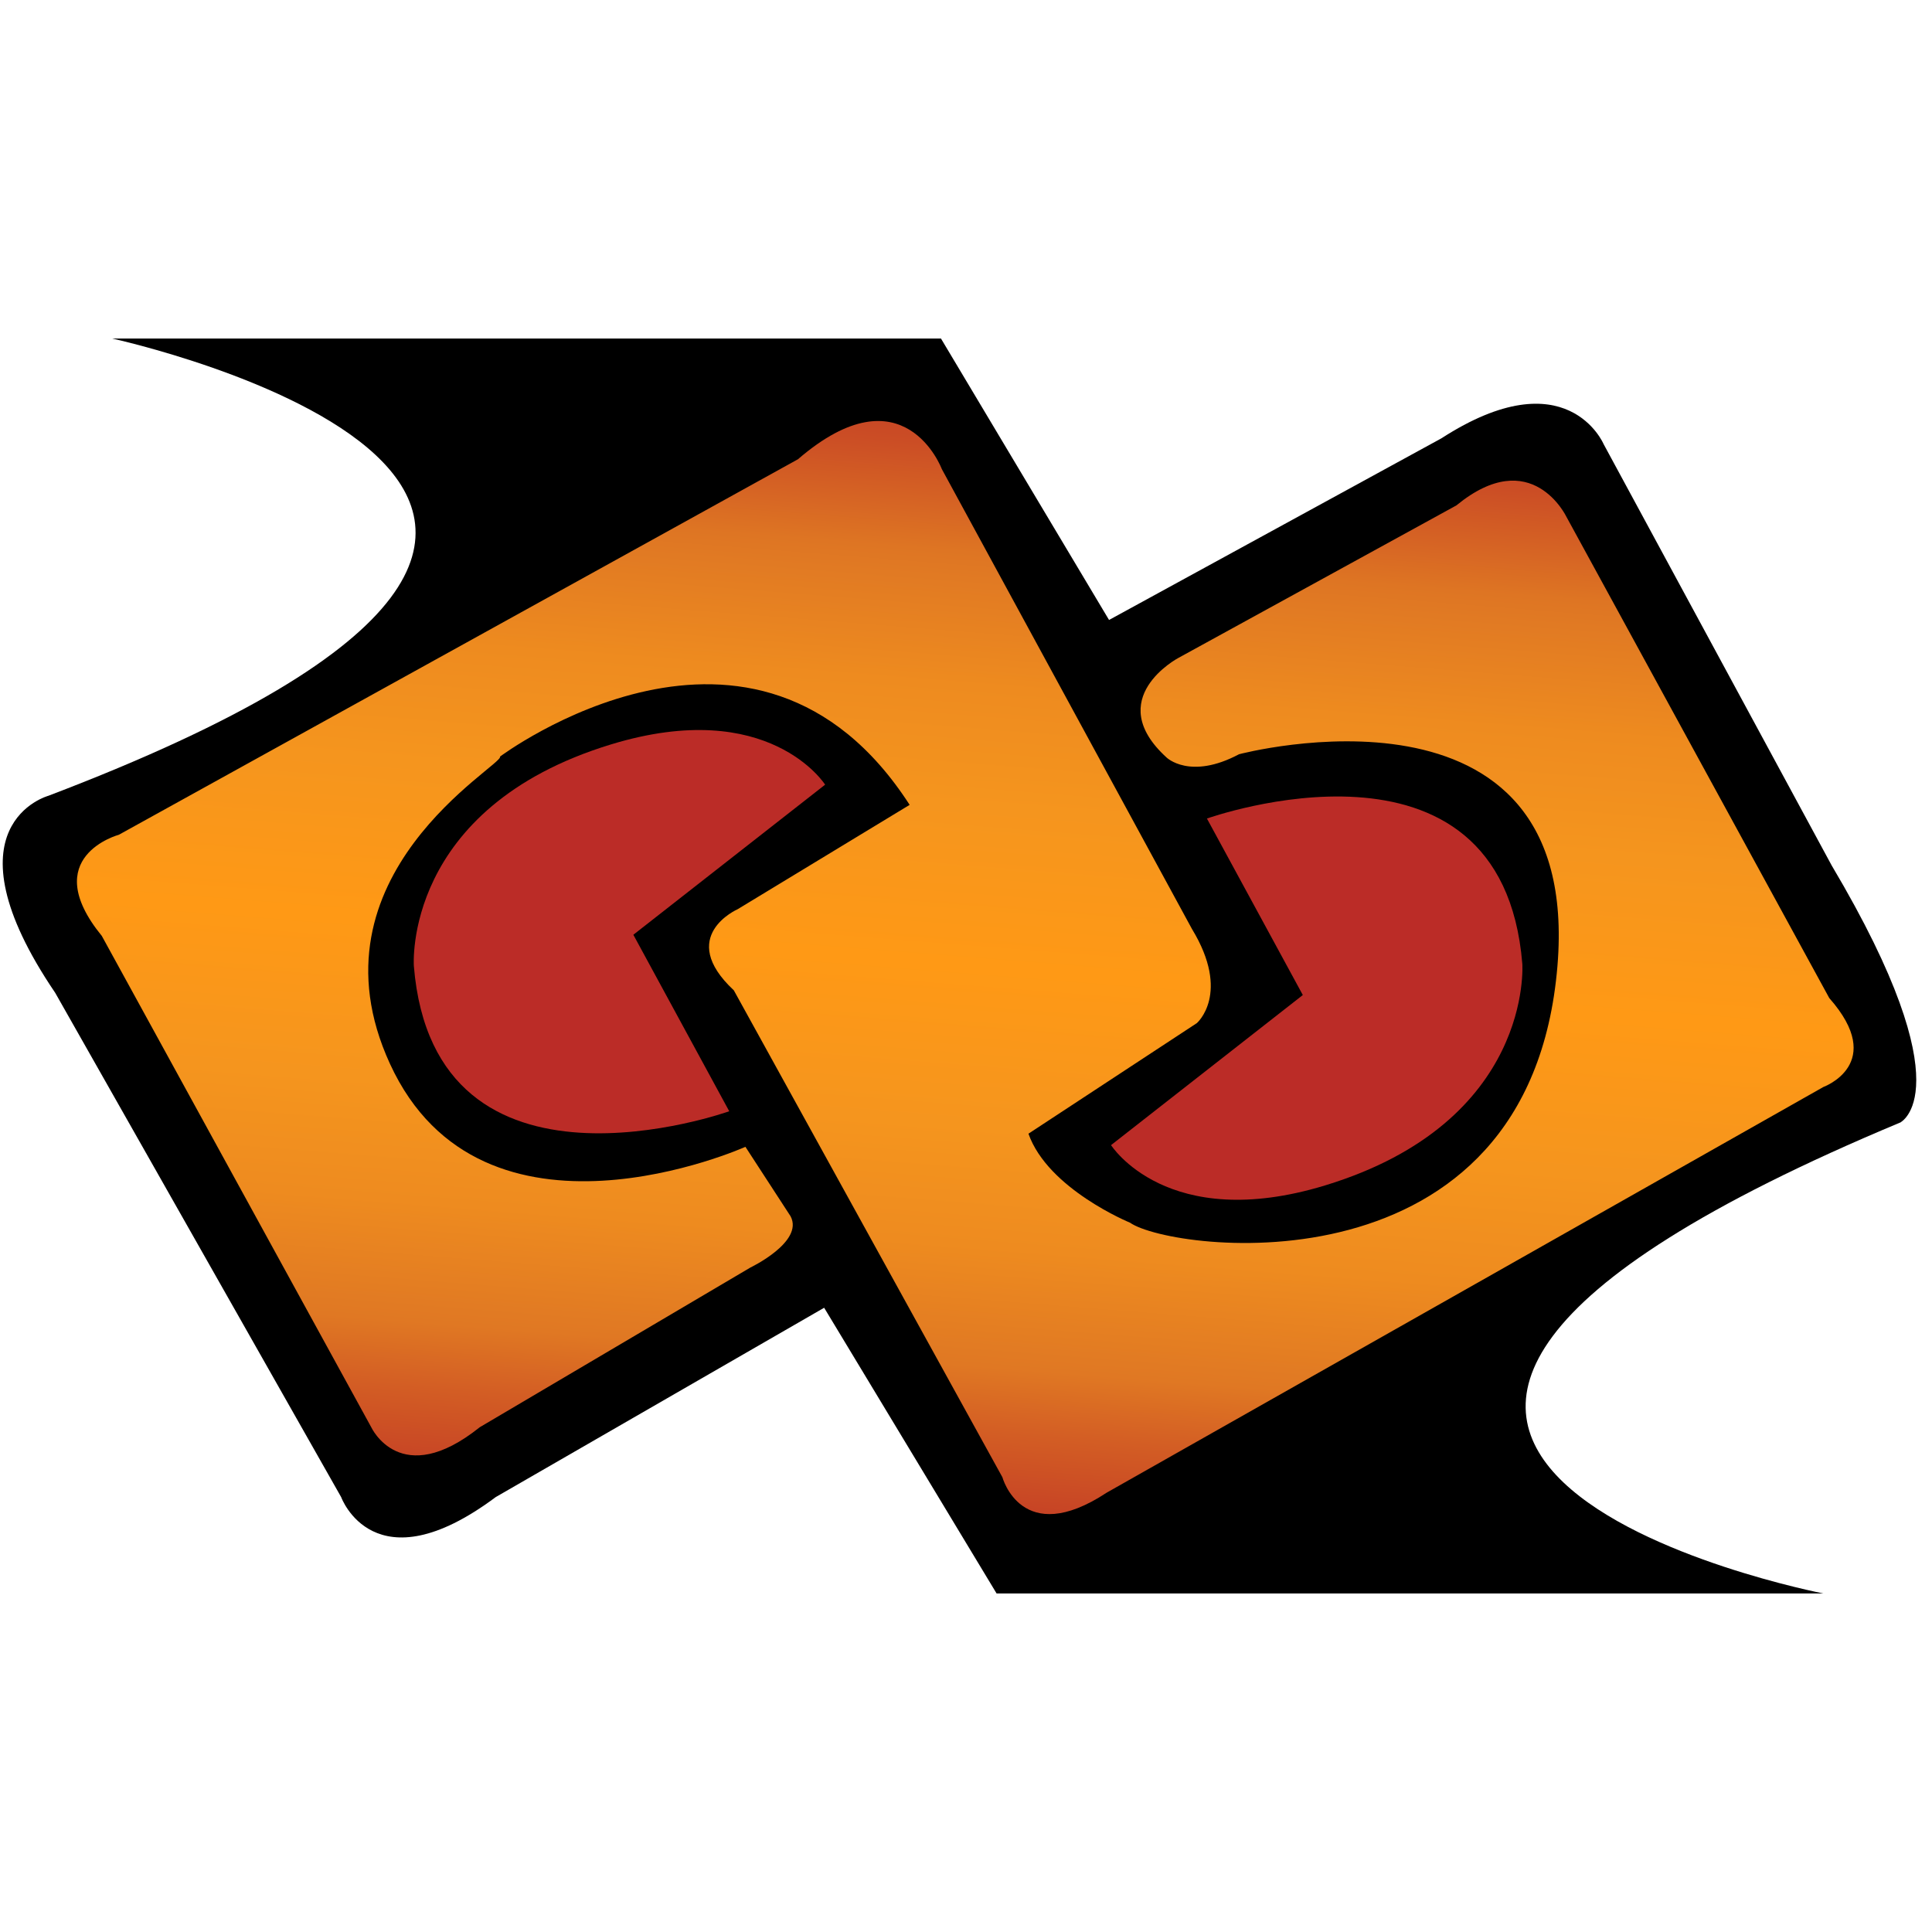
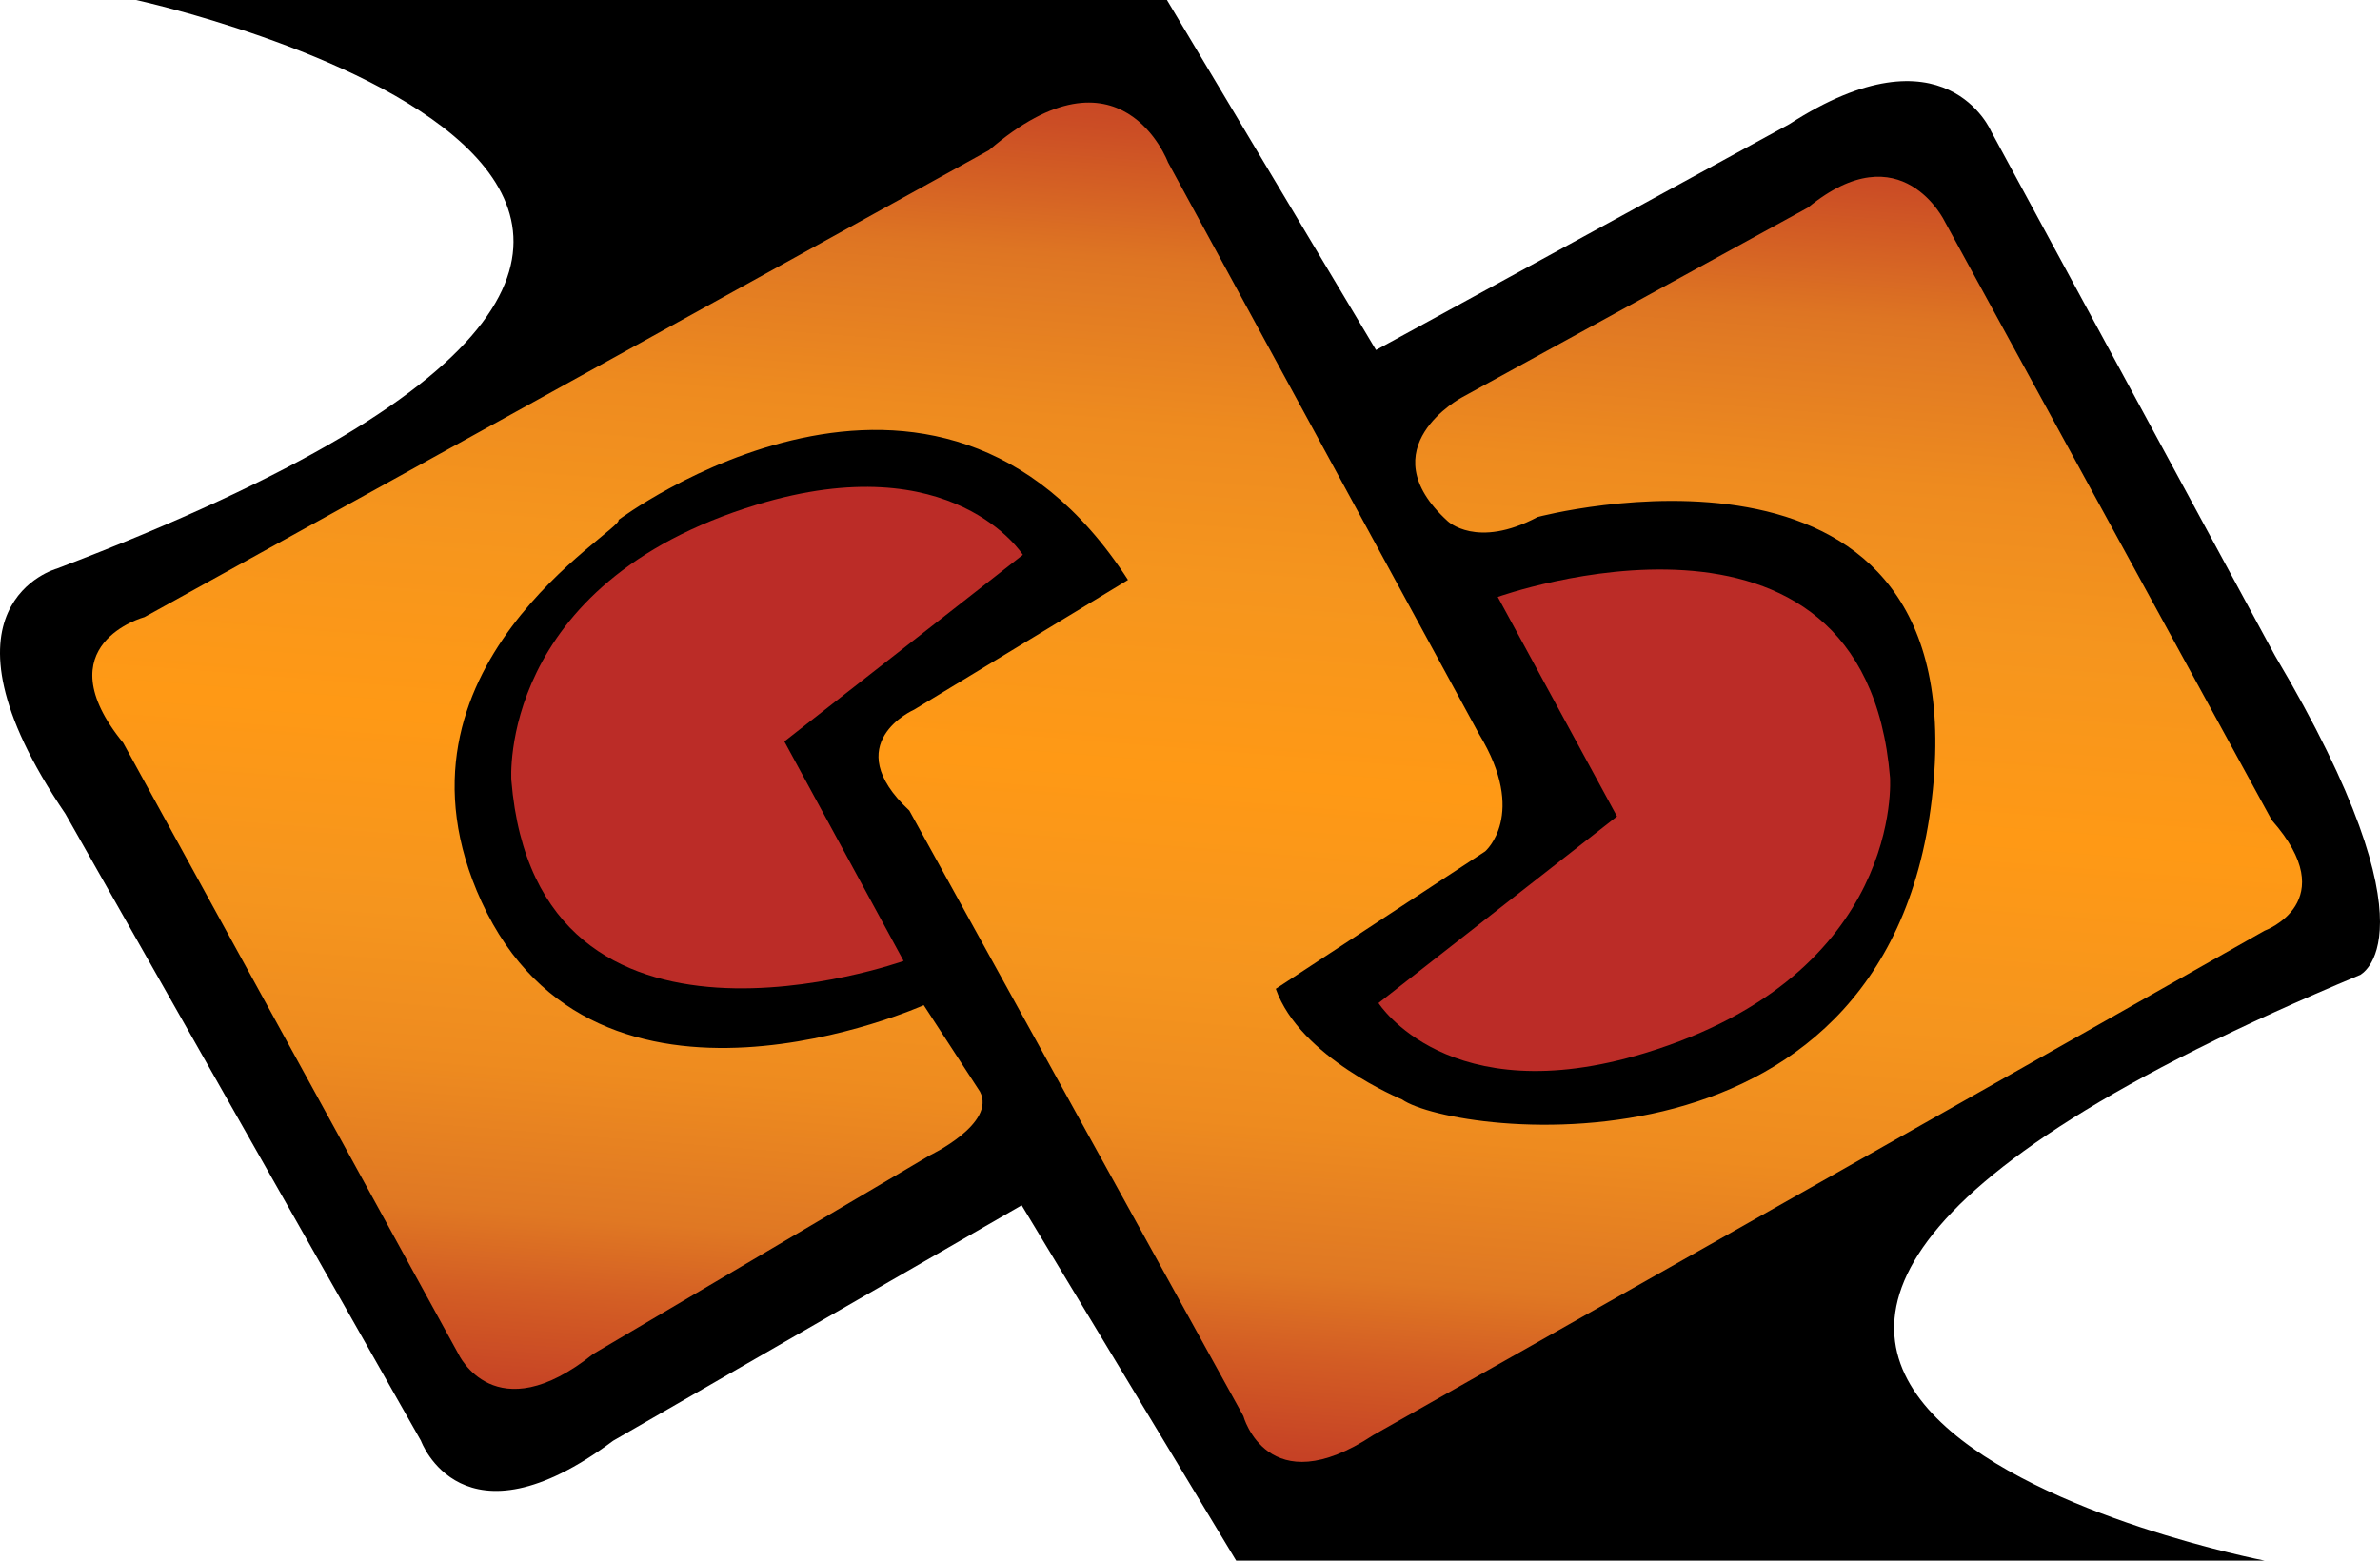
- <svg xmlns="http://www.w3.org/2000/svg" width="100%" height="100%" viewBox="0 0 1000 1000" version="1.1" xml:space="preserve" style="fill-rule:evenodd;clip-rule:evenodd;stroke-linejoin:round;stroke-miterlimit:2;">
-   <g transform="matrix(1,0,0,1,-3624,0)">
-     <g id="M" transform="matrix(1,0,0,1,-0.333333,0)">
-       <rect x="3624.33" y="0" width="1000" height="1000" style="fill:none;" />
-       <g transform="matrix(1,0,0,1,0.333333,0)">
-         <path d="M4139.84,824.786L4567.84,824.786C4567.84,824.786 4195.65,752.894 4607.84,580.894C4606.53,581.189 4642.46,566.552 4572.04,447.894L4454.04,229.894C4454.04,229.894 4435.04,184.894 4370.04,226.894L4198.04,320.894L4111.04,175.214L3682.04,175.214C3682.04,175.214 4056.49,256.894 3649.04,411.894C3649.04,411.894 3593.58,426.894 3652.58,513.894L3800.58,774.894C3800.58,774.894 3817.58,821.894 3880.58,774.894L4050.58,676.894L4139.84,824.786Z" />
-       </g>
-       <g transform="matrix(1,0,0,1,0.333333,0)">
-         <path d="M4009.83,593.596C4009.83,593.596 3873.62,654.695 3825.83,550.596C3780.99,452.912 3885.01,395.959 3882.83,391.596C3882.83,391.596 4014.83,292.596 4094.83,416.596L4005.83,470.596C4005.83,470.596 3973.83,484.596 4003.83,512.596L4142.83,764.596C4142.83,764.596 4152.83,801.596 4196.83,772.596L4567.83,562.596C4567.83,562.596 4600.83,550.596 4570.83,516.596L4434.83,267.596C4434.83,267.596 4416.83,229.596 4377.83,261.596L4233.83,340.596C4233.83,340.596 4194.33,361.595 4227.83,392.095C4227.83,392.095 4239.92,403.903 4265.32,390.393C4265.32,390.393 4443.16,343.114 4430.13,500C4415.87,671.696 4230.51,648.076 4208.89,632.857C4208.89,632.857 4166.4,615.482 4156.33,586.795L4243.48,529.565C4243.48,529.565 4261.28,514.256 4240.96,480.837L4111.47,242.762C4111.47,242.762 4091.91,190.388 4037.01,237.713L3685.54,432.063C3685.54,432.063 3643.26,443.421 3676.7,484.437L3816.16,738.732C3816.16,738.732 3831.3,771.545 3872.32,738.732L4012.4,656.07C4012.4,656.07 4040.16,642.819 4033.22,629.568L4009.83,593.596Z" style="fill:url(#_Linear1);" />
-       </g>
-       <g transform="matrix(1,0,0,1,0.333333,0)">
-         <path d="M4001.45,575.182C4001.45,575.182 3848.84,629.822 3838.21,500C3838.21,500 3832.31,418.195 3940.31,385.287C4022.11,360.365 4051.08,406.147 4051.08,406.147L3951.82,483.831L4001.45,575.182Z" style="fill:rgb(187,44,39);" />
-       </g>
-       <g transform="matrix(-1,0,0,-1,8250.49,998.859)">
-         <path d="M4001.45,575.182C4001.45,575.182 3848.84,629.822 3838.21,500C3838.21,500 3832.31,418.195 3940.31,385.287C4022.11,360.365 4051.08,406.147 4051.08,406.147L3951.82,483.831L4001.45,575.182Z" style="fill:rgb(187,44,39);" />
-       </g>
-     </g>
-   </g>
+ <svg xmlns="http://www.w3.org/2000/svg" id="Layer_2" width="606.155" height="397.538" viewBox="0 0 606.155 397.538">
  <defs>
-     <linearGradient id="_Linear1" x1="0" y1="0" x2="1" y2="0" gradientUnits="userSpaceOnUse" gradientTransform="matrix(-56.1809,686,-686,-56.1809,4176.81,158.563)">
-       <stop offset="0" style="stop-color:rgb(187,44,38);stop-opacity:1" />
-       <stop offset="0.04" style="stop-color:rgb(191,53,38);stop-opacity:1" />
-       <stop offset="0.11" style="stop-color:rgb(203,77,37);stop-opacity:1" />
-       <stop offset="0.19" style="stop-color:rgb(222,117,35);stop-opacity:1" />
-       <stop offset="0.21" style="stop-color:rgb(225,122,35);stop-opacity:1" />
-       <stop offset="0.29" style="stop-color:rgb(238,139,31);stop-opacity:1" />
-       <stop offset="0.38" style="stop-color:rgb(245,149,30);stop-opacity:1" />
-       <stop offset="0.5" style="stop-color:rgb(255,153,21);stop-opacity:1" />
-       <stop offset="0.62" style="stop-color:rgb(245,149,30);stop-opacity:1" />
-       <stop offset="0.71" style="stop-color:rgb(238,139,31);stop-opacity:1" />
-       <stop offset="0.79" style="stop-color:rgb(225,122,35);stop-opacity:1" />
-       <stop offset="0.8" style="stop-color:rgb(224,120,35);stop-opacity:1" />
-       <stop offset="0.85" style="stop-color:rgb(211,93,36);stop-opacity:1" />
-       <stop offset="0.91" style="stop-color:rgb(198,66,37);stop-opacity:1" />
-       <stop offset="0.96" style="stop-color:rgb(190,50,38);stop-opacity:1" />
-       <stop offset="1" style="stop-color:rgb(187,44,38);stop-opacity:1" />
+     <style>.cls-1{fill:#bb2c27;}.cls-1,.cls-2,.cls-3{fill-rule:evenodd;}.cls-3{fill:url(#linear-gradient);}</style>
+     <linearGradient id="linear-gradient" x1="-.861" y1="594.732" x2=".139" y2="594.732" gradientTransform="translate(-249395.227 -20098.31) rotate(94.68187) scale(421.2375 -421.2375)" gradientUnits="userSpaceOnUse">
+       <stop offset="0" stop-color="#bb2c26" />
+       <stop offset=".04" stop-color="#bf3526" />
+       <stop offset=".11" stop-color="#cb4d25" />
+       <stop offset=".19" stop-color="#de7523" />
+       <stop offset=".21" stop-color="#e17a23" />
+       <stop offset=".29" stop-color="#ee8b1f" />
+       <stop offset=".38" stop-color="#f5951e" />
+       <stop offset=".5" stop-color="#ff9915" />
+       <stop offset=".62" stop-color="#f5951e" />
+       <stop offset=".71" stop-color="#ee8b1f" />
+       <stop offset=".79" stop-color="#e17a23" />
+       <stop offset=".8" stop-color="#e07823" />
+       <stop offset=".85" stop-color="#d35d24" />
+       <stop offset=".91" stop-color="#c64225" />
+       <stop offset=".96" stop-color="#be3226" />
+       <stop offset="1" stop-color="#bb2c26" />
    </linearGradient>
  </defs>
+   <g id="Layer_1-2">
+     <path class="cls-2" d="M314.833,397.538h261.936s-227.78-43.998,24.48-149.262c-.802.181,21.188-8.777-21.909-81.396l-72.216-133.416s-11.628-27.54-51.408-1.836l-105.264,57.528L297.207,0H34.659s229.163,49.988-20.196,144.848c0,0-33.941,9.18,2.167,62.424l90.576,159.732s10.404,28.764,48.96,0l104.04-59.976,54.627,90.51Z" />
+     <path class="cls-3" d="M235.267,256.05s-83.36,37.393-112.608-26.316c-27.442-59.783,36.218-94.638,34.884-97.308,0,0,80.784-60.588,129.744,15.3l-54.468,33.048s-19.584,8.568-1.224,25.704l85.068,154.224s6.12,22.644,33.048,4.896l227.052-128.52s20.196-7.344,1.836-28.152l-83.232-152.388s-11.016-23.256-34.884-3.672l-88.128,48.348s-24.174,12.851-3.672,31.517c0,0,7.399,7.226,22.944-1.042,0,0,108.838-28.935,100.864,67.079-8.727,105.078-122.168,90.623-135.399,81.308,0,0-26.004-10.633-32.167-28.19l53.336-35.025s10.893-9.369-1.542-29.822l-79.248-145.702s-11.971-32.053-45.57-3.09L36.801,157.192s-25.875,6.951-5.41,32.053l85.349,155.629s9.266,20.082,34.37,0l85.729-50.589s16.989-8.11,12.742-16.219l-14.315-22.015Z" />
+     <path class="cls-1" d="M230.138,244.78s-93.397,33.44-99.903-46.011c0,0-3.611-50.065,62.485-70.204,50.062-15.252,67.791,12.766,67.791,12.766l-60.747,47.543,30.373,55.907ZM381.459,152.059s93.397-33.44,99.903,46.011c0,0,3.611,50.065-62.485,70.204-50.062,15.252-67.791-12.766-67.791-12.766l60.747-47.543-30.373-55.907Z" />
+   </g>
</svg>
